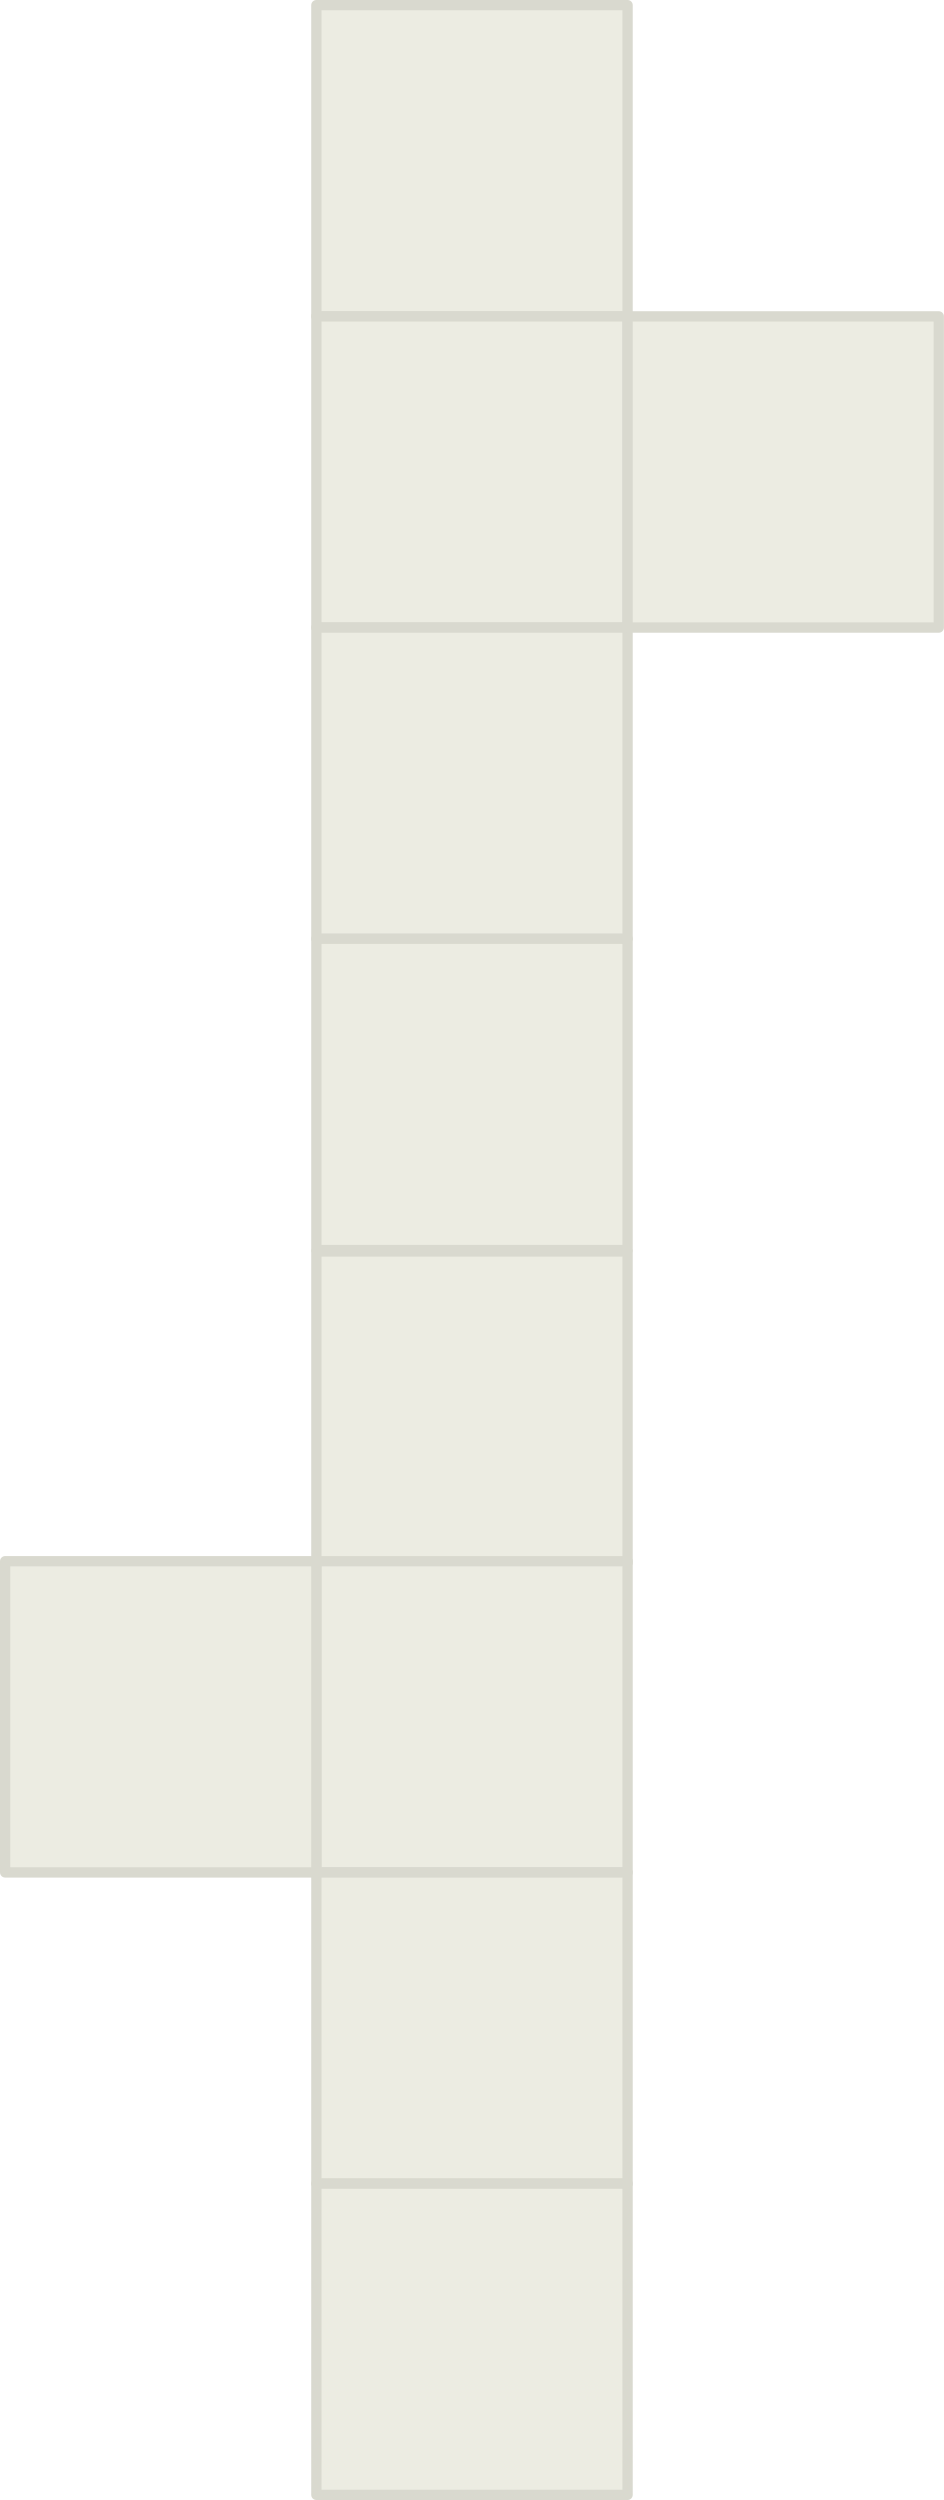
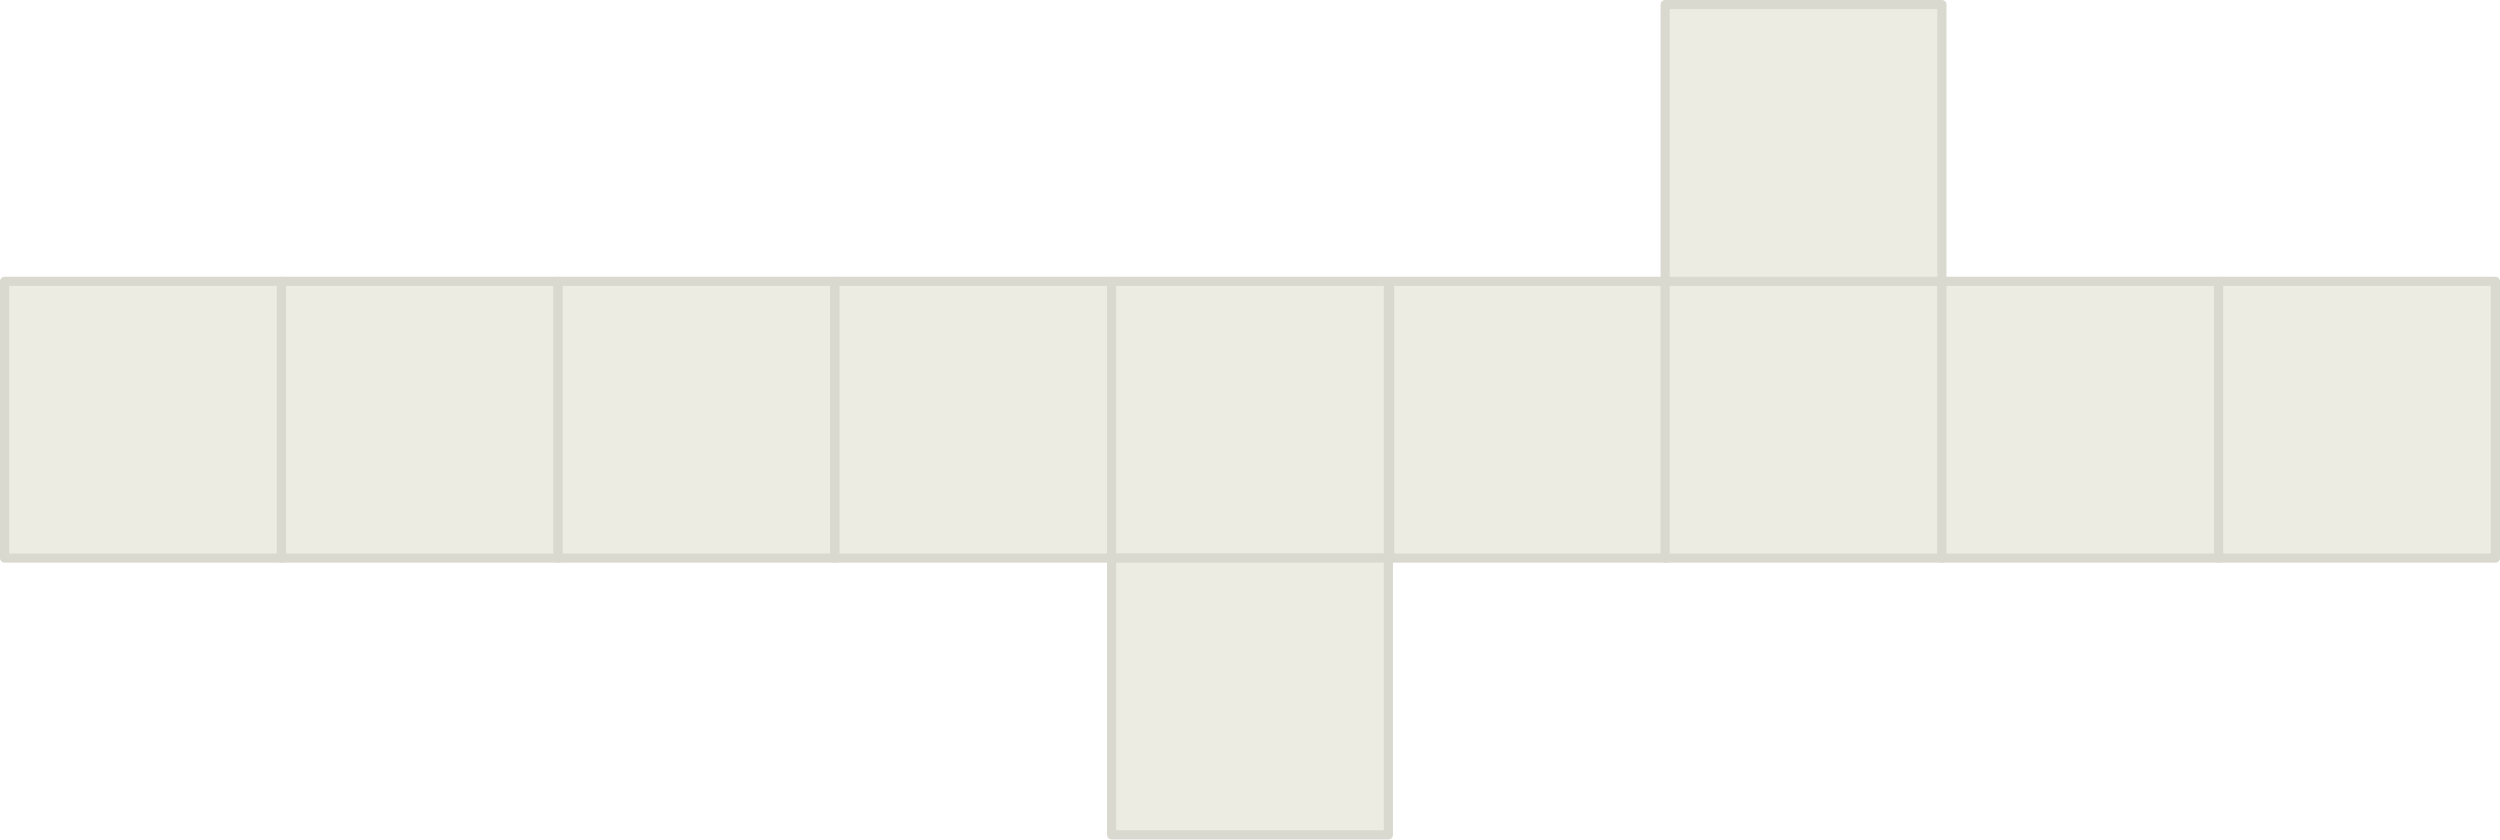
- <svg xmlns="http://www.w3.org/2000/svg" width="137.491" height="364.143" viewBox="0 0 137.491 364.143">
-   <g id="Cube003_MOB" data-name="Cube003 MOB" transform="translate(136.741 0.75) rotate(90)">
-     <path id="Path_2096" data-name="Path 2096" d="M0,0H45.33V45.33H0Z" transform="translate(0 45.33)" fill="#ecece2" stroke="#d9d9cf" stroke-linecap="round" stroke-linejoin="round" stroke-width="1.5" fill-rule="evenodd" />
-     <path id="Path_2097" data-name="Path 2097" d="M0,0H45.33V45.33H0Z" transform="translate(45.33 45.33)" fill="#ecece2" stroke="#d9d9cf" stroke-linecap="round" stroke-linejoin="round" stroke-width="1.5" fill-rule="evenodd" />
-     <path id="Path_2098" data-name="Path 2098" d="M0,0H45.33V45.33H0Z" transform="translate(90.661 45.33)" fill="#ecece2" stroke="#d9d9cf" stroke-linecap="round" stroke-linejoin="round" stroke-width="1.5" fill-rule="evenodd" />
-     <path id="Path_2099" data-name="Path 2099" d="M0,0H45.33V45.33H0Z" transform="translate(135.991 45.33)" fill="#ecece2" stroke="#d9d9cf" stroke-linecap="round" stroke-linejoin="round" stroke-width="1.5" fill-rule="evenodd" />
-     <path id="Path_2100" data-name="Path 2100" d="M0,0H45.33V45.33H0Z" transform="translate(181.537 45.33)" fill="#ecece2" stroke="#d9d9cf" stroke-linecap="round" stroke-linejoin="round" stroke-width="1.5" fill-rule="evenodd" />
-     <path id="Path_2101" data-name="Path 2101" d="M0,0H45.33V45.33H0Z" transform="translate(226.652 45.33)" fill="#ecece2" stroke="#d9d9cf" stroke-linecap="round" stroke-linejoin="round" stroke-width="1.5" fill-rule="evenodd" />
-     <path id="Path_2102" data-name="Path 2102" d="M0,0H45.33V45.33H0Z" transform="translate(271.982 45.33)" fill="#ecece2" stroke="#d9d9cf" stroke-linecap="round" stroke-linejoin="round" stroke-width="1.5" fill-rule="evenodd" />
-     <path id="Path_2103" data-name="Path 2103" d="M0,0H45.33V45.33H0Z" transform="translate(317.313 45.33)" fill="#ecece2" stroke="#d9d9cf" stroke-linecap="round" stroke-linejoin="round" stroke-width="1.5" fill-rule="evenodd" />
-     <path id="Path_2105" data-name="Path 2105" d="M0,0H45.33V45.33H0Z" transform="translate(45.331 0)" fill="#ecece2" stroke="#d9d9cf" stroke-linecap="round" stroke-linejoin="round" stroke-width="1.5" fill-rule="evenodd" />
-     <path id="Path_2107" data-name="Path 2107" d="M0,0H45.33V45.33H0Z" transform="translate(226.652 90.661)" fill="#ecece2" stroke="#d9d9cf" stroke-linecap="round" stroke-linejoin="round" stroke-width="1.5" fill-rule="evenodd" />
+ <svg xmlns="http://www.w3.org/2000/svg" width="409.473" height="137.491" viewBox="0 0 409.473 137.491">
+   <g id="Cube007_MOB" data-name="Cube007 MOB" transform="translate(45.33 421.5)">
+     <path id="Path_2096" data-name="Path 2096" d="M.75-165.42H46.08v-45.33H.75Z" transform="translate(0 -164.67)" fill="#ecece2" stroke="#d9d9cf" stroke-linecap="round" stroke-linejoin="round" stroke-width="1.5" fill-rule="evenodd" />
+     <path id="Path_2097" data-name="Path 2097" d="M210.75-165.42h45.33v-45.33H210.75Z" transform="translate(-164.67 -164.67)" fill="#ecece2" stroke="#d9d9cf" stroke-linecap="round" stroke-linejoin="round" stroke-width="1.5" fill-rule="evenodd" />
+     <path id="Path_2098" data-name="Path 2098" d="M420.75-165.42h45.33v-45.33H420.75Z" transform="translate(-329.339 -164.67)" fill="#ecece2" stroke="#d9d9cf" stroke-linecap="round" stroke-linejoin="round" stroke-width="1.5" fill-rule="evenodd" />
+     <path id="Path_2099" data-name="Path 2099" d="M630.75-165.42h45.33v-45.33H630.75Z" transform="translate(-494.009 -164.67)" fill="#ecece2" stroke="#d9d9cf" stroke-linecap="round" stroke-linejoin="round" stroke-width="1.5" fill-rule="evenodd" />
+     <path id="Path_2100" data-name="Path 2100" d="M841.75-165.42h45.33v-45.33H841.75Z" transform="translate(-659.463 -164.67)" fill="#ecece2" stroke="#d9d9cf" stroke-linecap="round" stroke-linejoin="round" stroke-width="1.5" fill-rule="evenodd" />
+     <path id="Path_2101" data-name="Path 2101" d="M1050.75-165.42h45.33v-45.33h-45.33Z" transform="translate(-823.348 -164.67)" fill="#ecece2" stroke="#d9d9cf" stroke-linecap="round" stroke-linejoin="round" stroke-width="1.5" fill-rule="evenodd" />
+     <path id="Path_2102" data-name="Path 2102" d="M1260.75-165.42h45.33v-45.33h-45.33Z" transform="translate(-988.018 -164.67)" fill="#ecece2" stroke="#d9d9cf" stroke-linecap="round" stroke-linejoin="round" stroke-width="1.5" fill-rule="evenodd" />
+     <path id="Path_2103" data-name="Path 2103" d="M1470.75-165.42h45.33v-45.33h-45.33Z" transform="translate(-1152.687 -164.67)" fill="#ecece2" stroke="#d9d9cf" stroke-linecap="round" stroke-linejoin="round" stroke-width="1.5" fill-rule="evenodd" />
+     <path id="Path_2105" data-name="Path 2105" d="M630.75-165.42h45.33v-45.33H630.75Z" transform="translate(-494.009 -119.339)" fill="#ecece2" stroke="#d9d9cf" stroke-linecap="round" stroke-linejoin="round" stroke-width="1.5" fill-rule="evenodd" />
+     <path id="Path_2107" data-name="Path 2107" d="M1050.75-165.42h45.33v-45.33h-45.33Z" transform="translate(-823.348 -210)" fill="#ecece2" stroke="#d9d9cf" stroke-linecap="round" stroke-linejoin="round" stroke-width="1.5" fill-rule="evenodd" />
+     <path id="Path_2115" data-name="Path 2115" d="M.75-165.42H46.08v-45.33H.75Z" transform="translate(-45.33 -164.669)" fill="#ecece2" stroke="#d9d9cf" stroke-linecap="round" stroke-linejoin="round" stroke-width="1.5" fill-rule="evenodd" />
  </g>
</svg>
